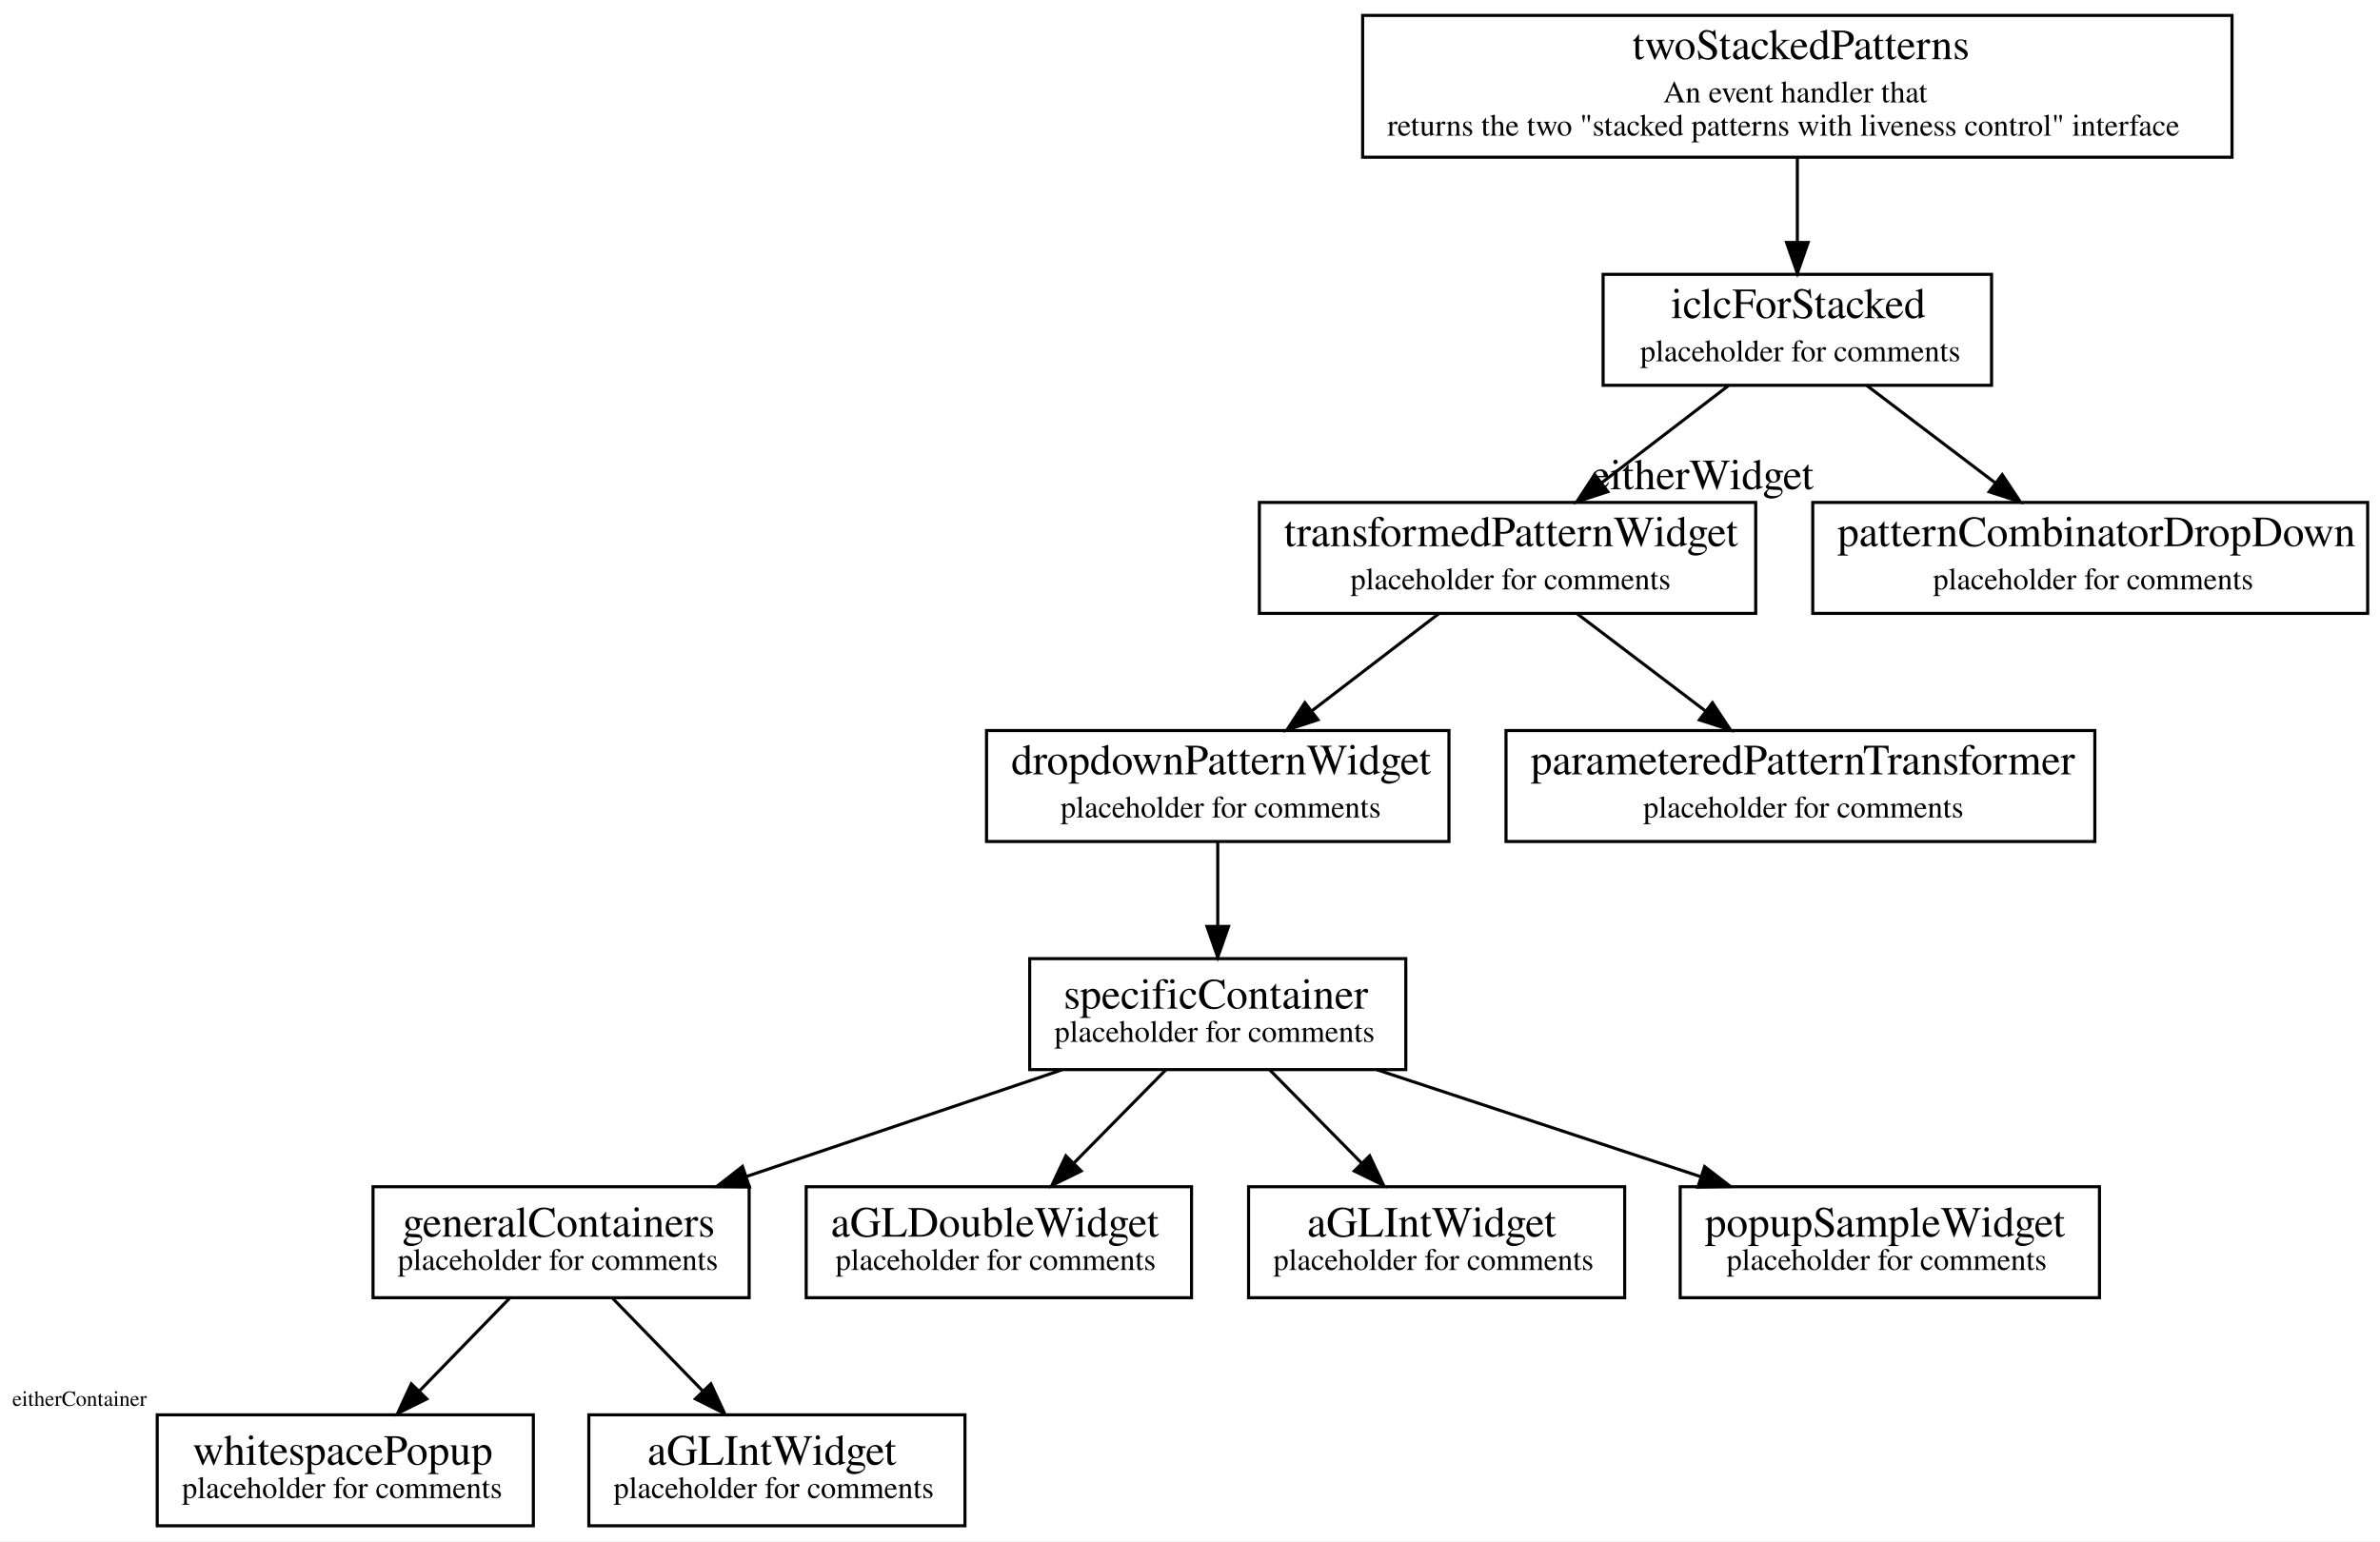
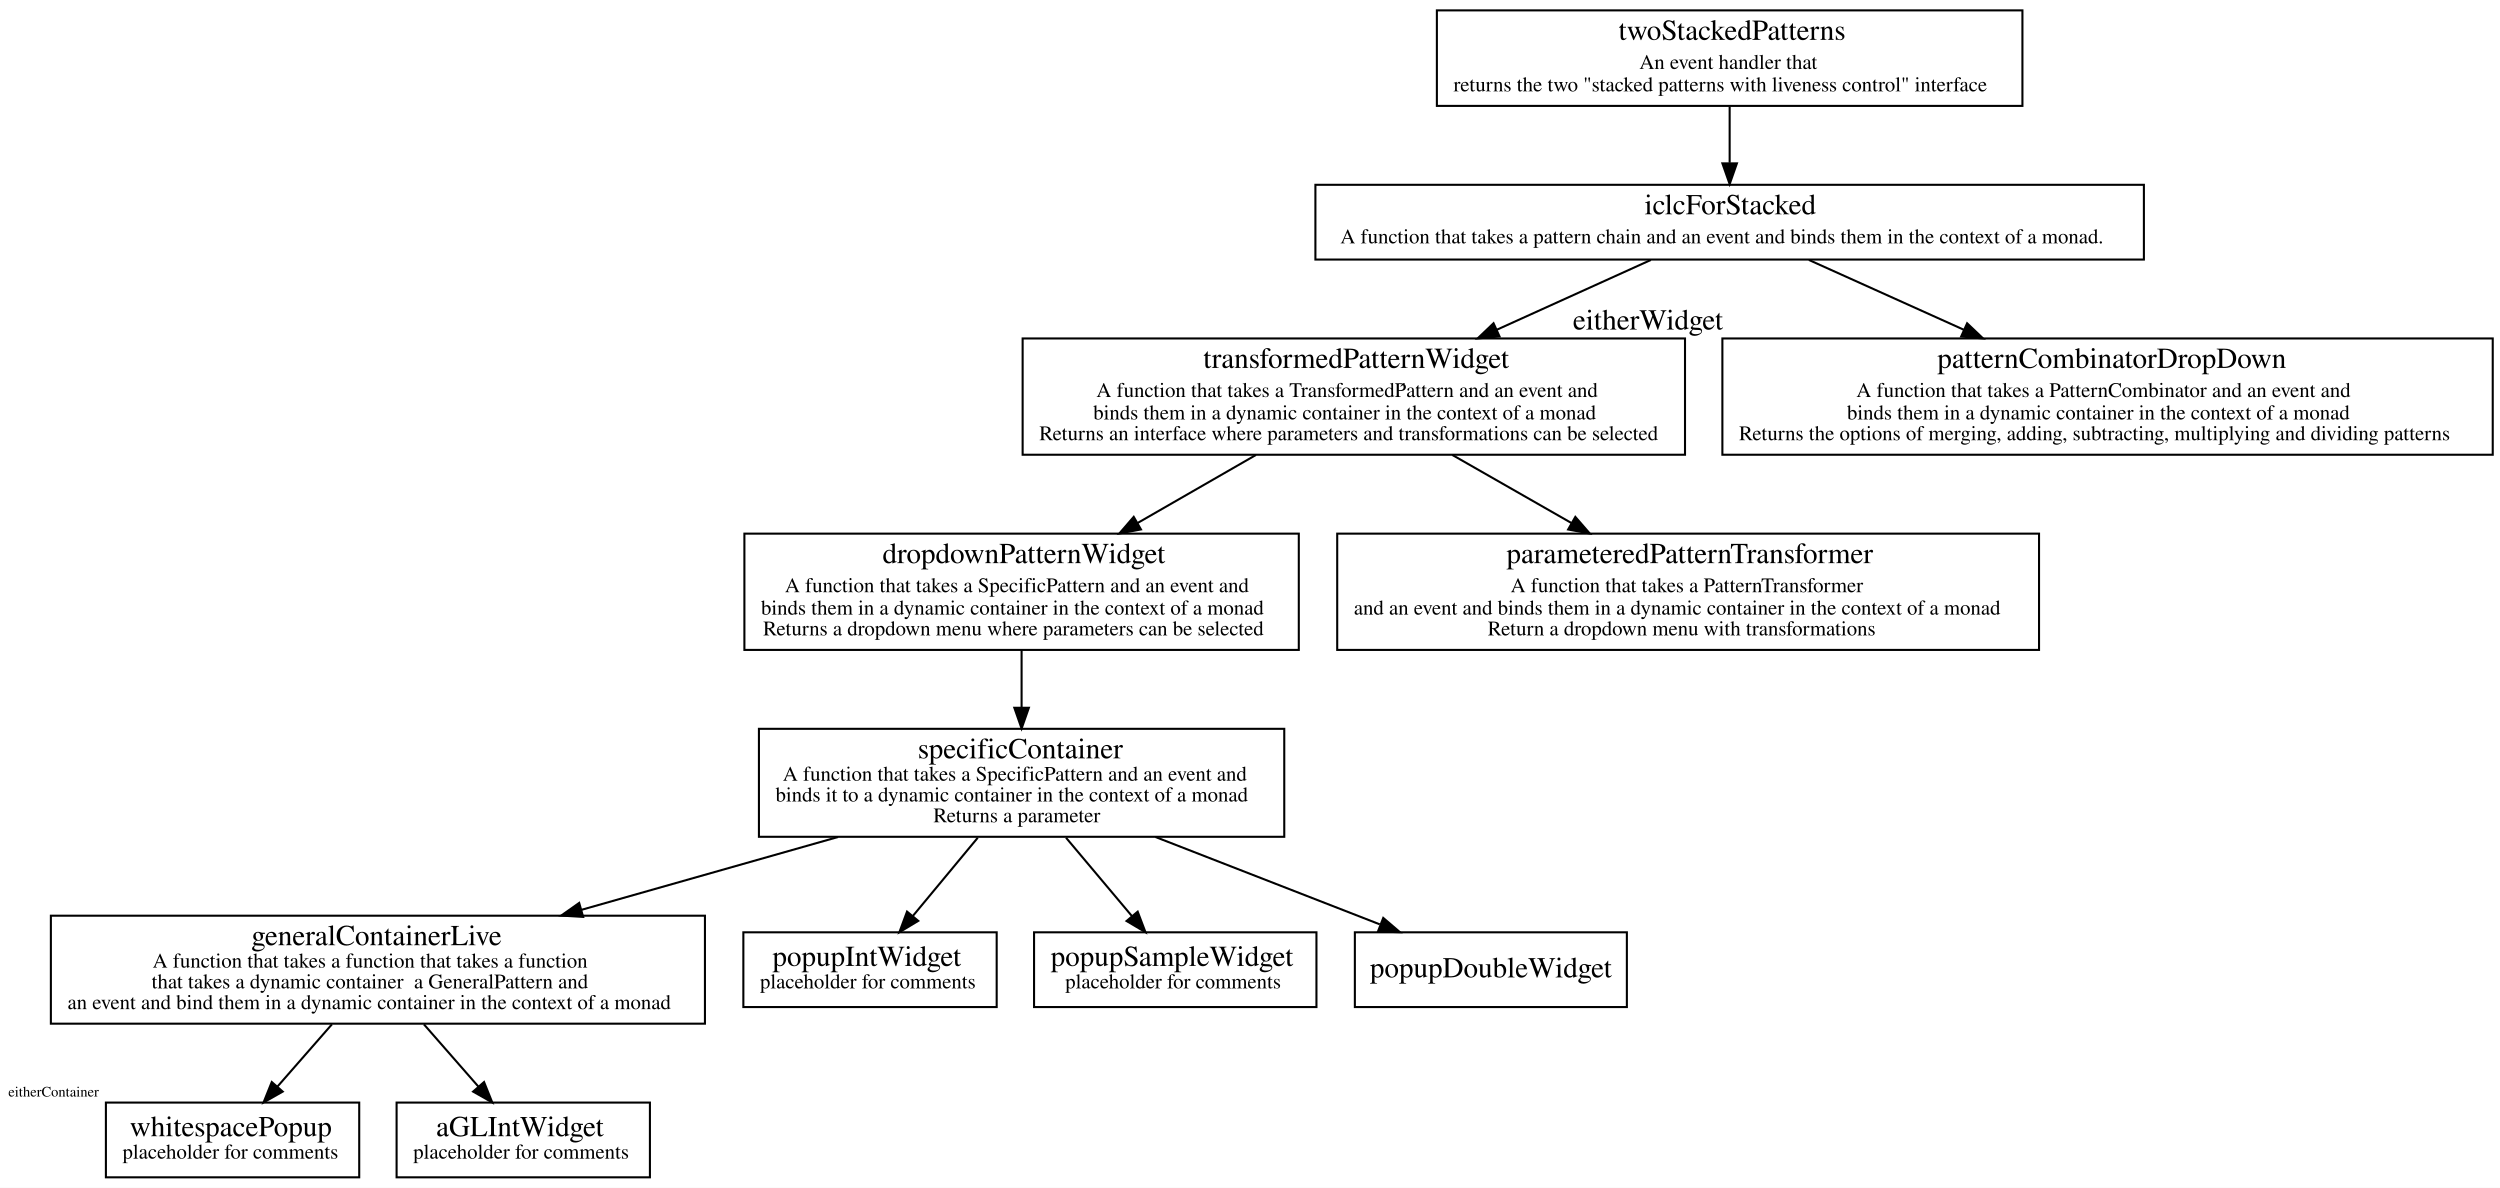
- <svg xmlns="http://www.w3.org/2000/svg" width="772pt" height="500pt" viewBox="0.00 0.00 772.00 500.00">
-   <g id="graph0" class="graph" transform="scale(1 1) rotate(0) translate(4 496)">
-     <polygon fill="white" stroke="none" points="-4,4 -4,-496 768,-496 768,4 -4,4" />
+ <svg xmlns="http://www.w3.org/2000/svg" width="1204pt" height="572pt" viewBox="0.00 0.00 1204.00 572.00">
+   <g id="graph0" class="graph" transform="scale(1 1) rotate(0) translate(4 568)">
+     <polygon fill="white" stroke="none" points="-4,4 -4,-568 1200,-568 1200,4 -4,4" />
    <g id="node1" class="node">
-       <polygon fill="none" stroke="black" points="438,-445 438,-491 720,-491 720,-445 438,-445" />
-       <text text-anchor="start" x="525.5" y="-476.8" font-family="Times,serif" font-size="14.00">twoStackedPatterns</text>
-       <text text-anchor="start" x="531.5" y="-462.8" font-family="Times,serif" font-size="14.00"> </text>
-       <text text-anchor="start" x="535.5" y="-462.8" font-family="Times,serif" font-size="10.00">An event handler that </text>
-       <text text-anchor="start" x="446" y="-452" font-family="Times,serif" font-size="10.00"> returns the two "stacked patterns with liveness control" interface </text>
+       <polygon fill="none" stroke="black" points="688,-517 688,-563 970,-563 970,-517 688,-517" />
+       <text text-anchor="start" x="775.5" y="-548.8" font-family="Times,serif" font-size="14.00">twoStackedPatterns</text>
+       <text text-anchor="start" x="781.5" y="-534.8" font-family="Times,serif" font-size="14.00"> </text>
+       <text text-anchor="start" x="785.5" y="-534.8" font-family="Times,serif" font-size="10.00">An event handler that </text>
+       <text text-anchor="start" x="696" y="-524" font-family="Times,serif" font-size="10.00"> returns the two "stacked patterns with liveness control" interface </text>
    </g>
    <g id="node2" class="node">
-       <polygon fill="none" stroke="black" points="516,-371 516,-407 642,-407 642,-371 516,-371" />
-       <text text-anchor="start" x="538" y="-392.8" font-family="Times,serif" font-size="14.00">iclcForStacked</text>
-       <text text-anchor="start" x="524" y="-378.8" font-family="Times,serif" font-size="14.00"> </text>
-       <text text-anchor="start" x="528" y="-378.8" font-family="Times,serif" font-size="10.00">placeholder for comments</text>
+       <polygon fill="none" stroke="black" points="629.5,-443 629.5,-479 1028.5,-479 1028.5,-443 629.5,-443" />
+       <text text-anchor="start" x="788" y="-464.8" font-family="Times,serif" font-size="14.00">iclcForStacked</text>
+       <text text-anchor="start" x="637.5" y="-450.8" font-family="Times,serif" font-size="14.00"> </text>
+       <text text-anchor="start" x="641.5" y="-450.8" font-family="Times,serif" font-size="10.00"> A function that takes a pattern chain and an event and binds them in the context of a monad. </text>
    </g>
    <g id="edge1" class="edge">
-       <path fill="none" stroke="black" d="M579,-444.728C579,-436.266 579,-426.523 579,-417.624" />
-       <polygon fill="black" stroke="black" points="582.5,-417.331 579,-407.331 575.5,-417.331 582.5,-417.331" />
+       <path fill="none" stroke="black" d="M829,-516.728C829,-508.266 829,-498.523 829,-489.624" />
+       <polygon fill="black" stroke="black" points="832.5,-489.331 829,-479.331 825.5,-489.331 832.5,-489.331" />
    </g>
    <g id="node3" class="node">
-       <polygon fill="none" stroke="black" points="404.5,-297 404.5,-333 565.5,-333 565.5,-297 404.5,-297" />
-       <text text-anchor="start" x="412.5" y="-318.8" font-family="Times,serif" font-size="14.00">transformedPatternWidget</text>
-       <text text-anchor="start" x="430" y="-304.8" font-family="Times,serif" font-size="14.00"> </text>
-       <text text-anchor="start" x="434" y="-304.8" font-family="Times,serif" font-size="10.00">placeholder for comments</text>
+       <polygon fill="none" stroke="black" points="488.5,-349 488.5,-405 807.5,-405 807.5,-349 488.5,-349" />
+       <text text-anchor="start" x="575.5" y="-390.8" font-family="Times,serif" font-size="14.00">transformedPatternWidget</text>
+       <text text-anchor="start" x="520" y="-376.8" font-family="Times,serif" font-size="14.00"> </text>
+       <text text-anchor="start" x="524" y="-376.8" font-family="Times,serif" font-size="10.00">A function that takes a TransformedṔattern and an event and  </text>
+       <text text-anchor="start" x="522.5" y="-366" font-family="Times,serif" font-size="10.00"> binds them in a dynamic container in the context of a monad </text>
+       <text text-anchor="start" x="496.5" y="-356" font-family="Times,serif" font-size="10.00"> Returns an interface where parameters and transformations can be selected</text>
    </g>
    <g id="edge2" class="edge">
-       <path fill="none" stroke="black" d="M556.723,-370.937C544.404,-361.501 528.917,-349.639 515.49,-339.354" />
-       <polygon fill="black" stroke="black" points="517.51,-336.492 507.443,-333.19 513.253,-342.049 517.51,-336.492" />
+       <path fill="none" stroke="black" d="M791.056,-442.81C769.545,-433.065 741.971,-420.572 716.782,-409.161" />
+       <polygon fill="black" stroke="black" points="718.179,-405.951 707.626,-405.013 715.29,-412.328 718.179,-405.951" />
    </g>
    <g id="node4" class="node">
-       <polygon fill="none" stroke="black" points="584,-297 584,-333 764,-333 764,-297 584,-297" />
-       <text text-anchor="start" x="592" y="-318.8" font-family="Times,serif" font-size="14.00">patternCombinatorDropDown</text>
-       <text text-anchor="start" x="619" y="-304.8" font-family="Times,serif" font-size="14.00"> </text>
-       <text text-anchor="start" x="623" y="-304.8" font-family="Times,serif" font-size="10.00">placeholder for comments</text>
-       <text text-anchor="start" x="512" y="-337.3" font-family="Times,serif" font-size="14.00">eitherWidget</text>
+       <polygon fill="none" stroke="black" points="825.5,-349 825.5,-405 1196.5,-405 1196.5,-349 825.5,-349" />
+       <text text-anchor="start" x="929" y="-390.8" font-family="Times,serif" font-size="14.00">patternCombinatorDropDown</text>
+       <text text-anchor="start" x="886" y="-376.8" font-family="Times,serif" font-size="14.00"> </text>
+       <text text-anchor="start" x="890" y="-376.8" font-family="Times,serif" font-size="10.00">A function that takes a PatternCombinator and an event and </text>
+       <text text-anchor="start" x="885.5" y="-366" font-family="Times,serif" font-size="10.00"> binds them in a dynamic container in the context of a monad </text>
+       <text text-anchor="start" x="833.5" y="-356" font-family="Times,serif" font-size="10.00"> Returns the options of merging, adding, subtracting, multiplying and dividing patterns</text>
+       <text text-anchor="start" x="753.5" y="-409.3" font-family="Times,serif" font-size="14.00">eitherWidget</text>
    </g>
    <g id="edge3" class="edge">
-       <path fill="none" stroke="black" d="M601.514,-370.937C613.964,-361.501 629.615,-349.639 643.186,-339.354" />
-       <polygon fill="black" stroke="black" points="645.463,-342.02 651.319,-333.19 641.235,-336.441 645.463,-342.02" />
+       <path fill="none" stroke="black" d="M867.153,-442.81C888.784,-433.065 916.51,-420.572 941.838,-409.161" />
+       <polygon fill="black" stroke="black" points="943.365,-412.312 951.045,-405.013 940.49,-405.93 943.365,-412.312" />
    </g>
    <g id="node5" class="node">
-       <polygon fill="none" stroke="black" points="316,-223 316,-259 466,-259 466,-223 316,-223" />
-       <text text-anchor="start" x="324" y="-244.8" font-family="Times,serif" font-size="14.00">dropdownPatternWidget</text>
-       <text text-anchor="start" x="336" y="-230.8" font-family="Times,serif" font-size="14.00"> </text>
-       <text text-anchor="start" x="340" y="-230.8" font-family="Times,serif" font-size="10.00">placeholder for comments</text>
+       <polygon fill="none" stroke="black" points="354.5,-255 354.5,-311 621.5,-311 621.5,-255 354.5,-255" />
+       <text text-anchor="start" x="421" y="-296.8" font-family="Times,serif" font-size="14.00">dropdownPatternWidget</text>
+       <text text-anchor="start" x="370" y="-282.8" font-family="Times,serif" font-size="14.00"> </text>
+       <text text-anchor="start" x="374" y="-282.8" font-family="Times,serif" font-size="10.00"> A function that takes a SpecificPattern and an event and </text>
+       <text text-anchor="start" x="362.5" y="-272" font-family="Times,serif" font-size="10.00"> binds them in a dynamic container in the context of a monad </text>
+       <text text-anchor="start" x="363.5" y="-262" font-family="Times,serif" font-size="10.00"> Returns a dropdown menu where parameters can be selected </text>
    </g>
    <g id="edge4" class="edge">
-       <path fill="none" stroke="black" d="M462.723,-296.937C450.404,-287.501 434.917,-275.639 421.49,-265.354" />
-       <polygon fill="black" stroke="black" points="423.51,-262.492 413.443,-259.19 419.253,-268.049 423.51,-262.492" />
+       <path fill="none" stroke="black" d="M600.86,-348.895C582.955,-338.599 562.392,-326.776 543.765,-316.065" />
+       <polygon fill="black" stroke="black" points="545.493,-313.021 535.079,-311.071 542.004,-319.089 545.493,-313.021" />
    </g>
    <g id="node6" class="node">
-       <polygon fill="none" stroke="black" points="484.5,-223 484.5,-259 675.5,-259 675.5,-223 484.5,-223" />
-       <text text-anchor="start" x="492.5" y="-244.8" font-family="Times,serif" font-size="14.00">parameteredPatternTransformer</text>
-       <text text-anchor="start" x="525" y="-230.8" font-family="Times,serif" font-size="14.00"> </text>
-       <text text-anchor="start" x="529" y="-230.8" font-family="Times,serif" font-size="10.00">placeholder for comments</text>
+       <polygon fill="none" stroke="black" points="640,-255 640,-311 978,-311 978,-255 640,-255" />
+       <text text-anchor="start" x="721.5" y="-296.8" font-family="Times,serif" font-size="14.00">parameteredPatternTransformer</text>
+       <text text-anchor="start" x="719.5" y="-282.8" font-family="Times,serif" font-size="14.00"> </text>
+       <text text-anchor="start" x="723.5" y="-282.8" font-family="Times,serif" font-size="10.00">A function that takes a PatternTransformer </text>
+       <text text-anchor="start" x="648" y="-272" font-family="Times,serif" font-size="10.00"> and an event and binds them in a dynamic container in the context of a monad </text>
+       <text text-anchor="start" x="712.5" y="-262" font-family="Times,serif" font-size="10.00"> Return a dropdown menu with transformations</text>
    </g>
    <g id="edge12" class="edge">
-       <path fill="none" stroke="black" d="M507.514,-296.937C519.964,-287.501 535.615,-275.639 549.186,-265.354" />
-       <polygon fill="black" stroke="black" points="551.463,-268.02 557.319,-259.19 547.235,-262.441 551.463,-268.02" />
+       <path fill="none" stroke="black" d="M695.435,-348.895C713.451,-338.599 734.143,-326.776 752.886,-316.065" />
+       <polygon fill="black" stroke="black" points="754.681,-319.071 761.627,-311.071 751.208,-312.993 754.681,-319.071" />
    </g>
-     <g id="node9" class="node">
-       <polygon fill="none" stroke="black" points="330,-149 330,-185 452,-185 452,-149 330,-149" />
-       <text text-anchor="start" x="341" y="-168.8" font-family="Times,serif" font-size="14.00">specificContainer </text>
-       <text text-anchor="start" x="338" y="-158" font-family="Times,serif" font-size="10.00">placeholder for comments</text>
+     <g id="node8" class="node">
+       <polygon fill="none" stroke="black" points="361.5,-165 361.5,-217 614.5,-217 614.5,-165 361.5,-165" />
+       <text text-anchor="start" x="438" y="-202.8" font-family="Times,serif" font-size="14.00">specificContainer </text>
+       <text text-anchor="start" x="373" y="-192" font-family="Times,serif" font-size="10.00">A function that takes a SpecificPattern and an event and </text>
+       <text text-anchor="start" x="369.5" y="-182" font-family="Times,serif" font-size="10.00"> binds it to a dynamic container in the context of a monad </text>
+       <text text-anchor="start" x="445.5" y="-172" font-family="Times,serif" font-size="10.00"> Returns a parameter </text>
    </g>
    <g id="edge5" class="edge">
-       <path fill="none" stroke="black" d="M391,-222.937C391,-214.807 391,-204.876 391,-195.705" />
-       <polygon fill="black" stroke="black" points="394.5,-195.441 391,-185.441 387.5,-195.441 394.5,-195.441" />
+       <path fill="none" stroke="black" d="M488,-254.997C488,-246.269 488,-236.46 488,-227.228" />
+       <polygon fill="black" stroke="black" points="491.5,-227.137 488,-217.137 484.5,-227.137 491.5,-227.137" />
    </g>
    <g id="node7" class="node">
      <polygon fill="none" stroke="black" points="47,-1 47,-37 169,-37 169,-1 47,-1" />
      <text text-anchor="start" x="58.5" y="-20.8" font-family="Times,serif" font-size="14.00">whitespacePopup </text>
      <text text-anchor="start" x="55" y="-10" font-family="Times,serif" font-size="10.00">placeholder for comments</text>
      <text text-anchor="start" x="0" y="-39.9" font-family="Times,serif" font-size="7.00"> eitherContainer</text>
    </g>
-     <g id="node8" class="node">
-       <polygon fill="none" stroke="black" points="117,-75 117,-111 239,-111 239,-75 117,-75" />
-       <text text-anchor="start" x="126.5" y="-94.8" font-family="Times,serif" font-size="14.00">generalContainers </text>
-       <text text-anchor="start" x="125" y="-84" font-family="Times,serif" font-size="10.00">placeholder for comments</text>
+     <g id="node9" class="node">
+       <polygon fill="none" stroke="black" points="20.5,-75 20.5,-127 335.5,-127 335.5,-75 20.5,-75" />
+       <text text-anchor="start" x="117" y="-112.8" font-family="Times,serif" font-size="14.00">generalContainerLive </text>
+       <text text-anchor="start" x="69.5" y="-102" font-family="Times,serif" font-size="10.00">A function that takes a function that takes a function </text>
+       <text text-anchor="start" x="69" y="-92" font-family="Times,serif" font-size="10.00"> that takes a dynamic container  a GeneralPattern and </text>
+       <text text-anchor="start" x="28.5" y="-82" font-family="Times,serif" font-size="10.00"> an event and bind them in a dynamic container in the context of a monad</text>
+     </g>
+     <g id="edge6" class="edge">
+       <path fill="none" stroke="black" d="M399.581,-164.901C360.977,-153.942 315.57,-141.052 275.944,-129.804" />
+       <polygon fill="black" stroke="black" points="276.843,-126.421 266.268,-127.057 274.932,-133.154 276.843,-126.421" />
+     </g>
+     <g id="node10" class="node">
+       <polygon fill="none" stroke="black" points="354,-83 354,-119 476,-119 476,-83 354,-83" />
+       <text text-anchor="start" x="368" y="-102.8" font-family="Times,serif" font-size="14.00">popupIntWidget </text>
+       <text text-anchor="start" x="362" y="-92" font-family="Times,serif" font-size="10.00">placeholder for comments</text>
+     </g>
+     <g id="edge10" class="edge">
+       <path fill="none" stroke="black" d="M466.885,-164.547C457.032,-152.669 445.347,-138.583 435.564,-126.789" />
+       <polygon fill="black" stroke="black" points="438.218,-124.507 429.14,-119.046 432.831,-128.977 438.218,-124.507" />
+     </g>
+     <g id="node11" class="node">
+       <polygon fill="none" stroke="black" points="494,-83 494,-119 630,-119 630,-83 494,-83" />
+       <text text-anchor="start" x="502" y="-102.8" font-family="Times,serif" font-size="14.00">popupSampleWidget </text>
+       <text text-anchor="start" x="509" y="-92" font-family="Times,serif" font-size="10.00">placeholder for comments</text>
+     </g>
+     <g id="edge11" class="edge">
+       <path fill="none" stroke="black" d="M509.404,-164.547C519.392,-152.669 531.237,-138.583 541.155,-126.789" />
+       <polygon fill="black" stroke="black" points="543.909,-128.952 547.666,-119.046 538.551,-124.447 543.909,-128.952" />
+     </g>
+     <g id="node13" class="node">
+       <polygon fill="none" stroke="black" points="648.5,-83 648.5,-119 779.5,-119 779.5,-83 648.5,-83" />
+       <text text-anchor="middle" x="714" y="-97.3" font-family="Times,serif" font-size="14.00">popupDoubleWidget</text>
+     </g>
+     <g id="edge9" class="edge">
+       <path fill="none" stroke="black" d="M552.46,-164.901C586.63,-151.595 628.112,-135.443 660.484,-122.838" />
+       <polygon fill="black" stroke="black" points="662.171,-125.937 670.219,-119.047 659.631,-119.414 662.171,-125.937" />
    </g>
    <g id="edge8" class="edge">
-       <path fill="none" stroke="black" d="M161.411,-74.937C152.648,-65.924 141.732,-54.696 132.057,-44.744" />
-       <polygon fill="black" stroke="black" points="134.437,-42.171 124.956,-37.441 129.418,-47.05 134.437,-42.171" />
+       <path fill="none" stroke="black" d="M155.852,-74.688C147.465,-65.103 137.936,-54.212 129.6,-44.686" />
+       <polygon fill="black" stroke="black" points="132.15,-42.285 122.931,-37.064 126.882,-46.895 132.15,-42.285" />
    </g>
-     <g id="node10" class="node">
+     <g id="node12" class="node">
      <polygon fill="none" stroke="black" points="187,-1 187,-37 309,-37 309,-1 187,-1" />
      <text text-anchor="start" x="206" y="-20.8" font-family="Times,serif" font-size="14.00">aGLIntWidget </text>
      <text text-anchor="start" x="195" y="-10" font-family="Times,serif" font-size="10.00">placeholder for comments</text>
    </g>
    <g id="edge7" class="edge">
-       <path fill="none" stroke="black" d="M194.589,-74.937C203.352,-65.924 214.268,-54.696 223.943,-44.744" />
-       <polygon fill="black" stroke="black" points="226.582,-47.05 231.044,-37.441 221.563,-42.171 226.582,-47.05" />
-     </g>
-     <g id="edge6" class="edge">
-       <path fill="none" stroke="black" d="M340.522,-148.937C309.863,-138.573 270.544,-125.283 238.26,-114.37" />
-       <polygon fill="black" stroke="black" points="239.079,-110.952 228.484,-111.065 236.837,-117.583 239.079,-110.952" />
-     </g>
-     <g id="node11" class="node">
-       <polygon fill="none" stroke="black" points="257.5,-75 257.5,-111 382.5,-111 382.5,-75 257.5,-75" />
-       <text text-anchor="start" x="265.5" y="-94.8" font-family="Times,serif" font-size="14.00">aGLDoubleWidget </text>
-       <text text-anchor="start" x="267" y="-84" font-family="Times,serif" font-size="10.00">placeholder for comments</text>
-     </g>
-     <g id="edge9" class="edge">
-       <path fill="none" stroke="black" d="M374.174,-148.937C365.286,-139.924 354.214,-128.696 344.401,-118.744" />
-       <polygon fill="black" stroke="black" points="346.712,-116.104 337.198,-111.441 341.728,-121.019 346.712,-116.104" />
-     </g>
-     <g id="node12" class="node">
-       <polygon fill="none" stroke="black" points="401,-75 401,-111 523,-111 523,-75 401,-75" />
-       <text text-anchor="start" x="420" y="-94.8" font-family="Times,serif" font-size="14.00">aGLIntWidget </text>
-       <text text-anchor="start" x="409" y="-84" font-family="Times,serif" font-size="10.00">placeholder for comments</text>
-     </g>
-     <g id="edge10" class="edge">
-       <path fill="none" stroke="black" d="M407.826,-148.937C416.714,-139.924 427.786,-128.696 437.599,-118.744" />
-       <polygon fill="black" stroke="black" points="440.272,-121.019 444.802,-111.441 435.288,-116.104 440.272,-121.019" />
-     </g>
-     <g id="node13" class="node">
-       <polygon fill="none" stroke="black" points="541,-75 541,-111 677,-111 677,-75 541,-75" />
-       <text text-anchor="start" x="549" y="-94.8" font-family="Times,serif" font-size="14.00">popupSampleWidget </text>
-       <text text-anchor="start" x="556" y="-84" font-family="Times,serif" font-size="10.00">placeholder for comments</text>
-     </g>
-     <g id="edge11" class="edge">
-       <path fill="none" stroke="black" d="M442.663,-148.937C474.177,-138.529 514.631,-125.168 547.752,-114.229" />
-       <polygon fill="black" stroke="black" points="548.933,-117.525 557.331,-111.065 546.737,-110.878 548.933,-117.525" />
+       <path fill="none" stroke="black" d="M200.148,-74.688C208.535,-65.103 218.064,-54.212 226.4,-44.686" />
+       <polygon fill="black" stroke="black" points="229.118,-46.895 233.069,-37.064 223.85,-42.285 229.118,-46.895" />
    </g>
  </g>
</svg>
